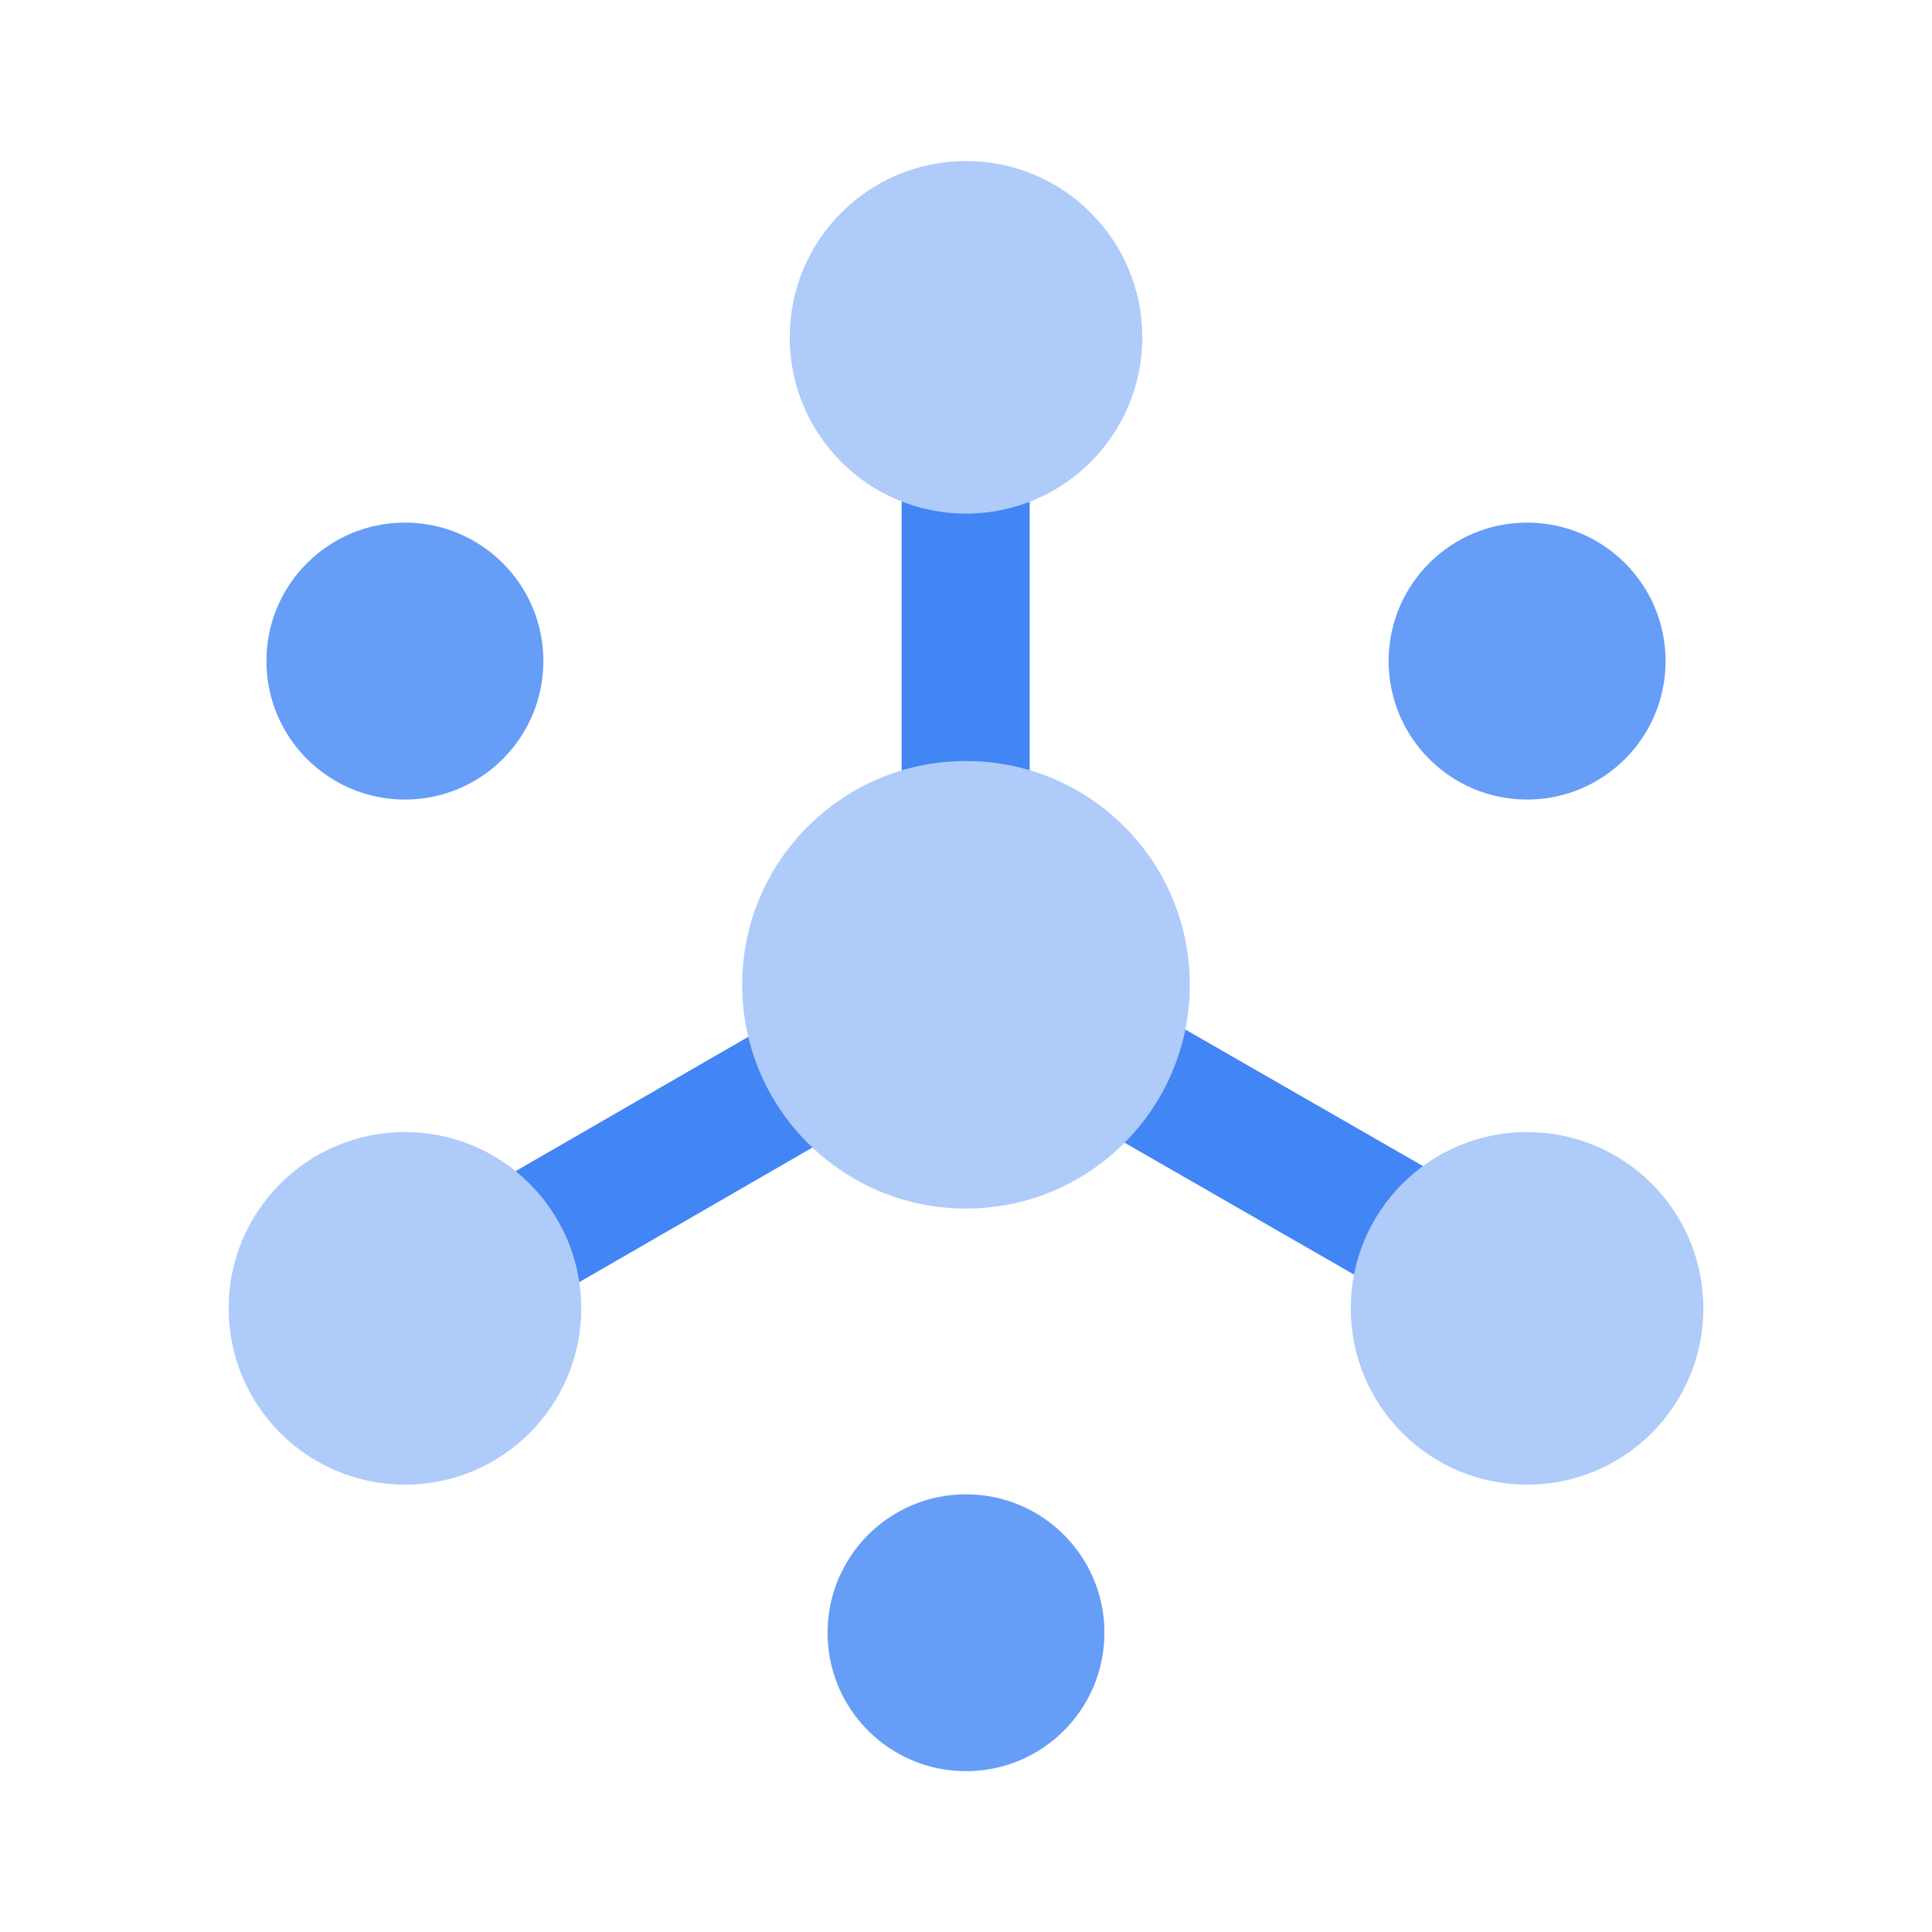
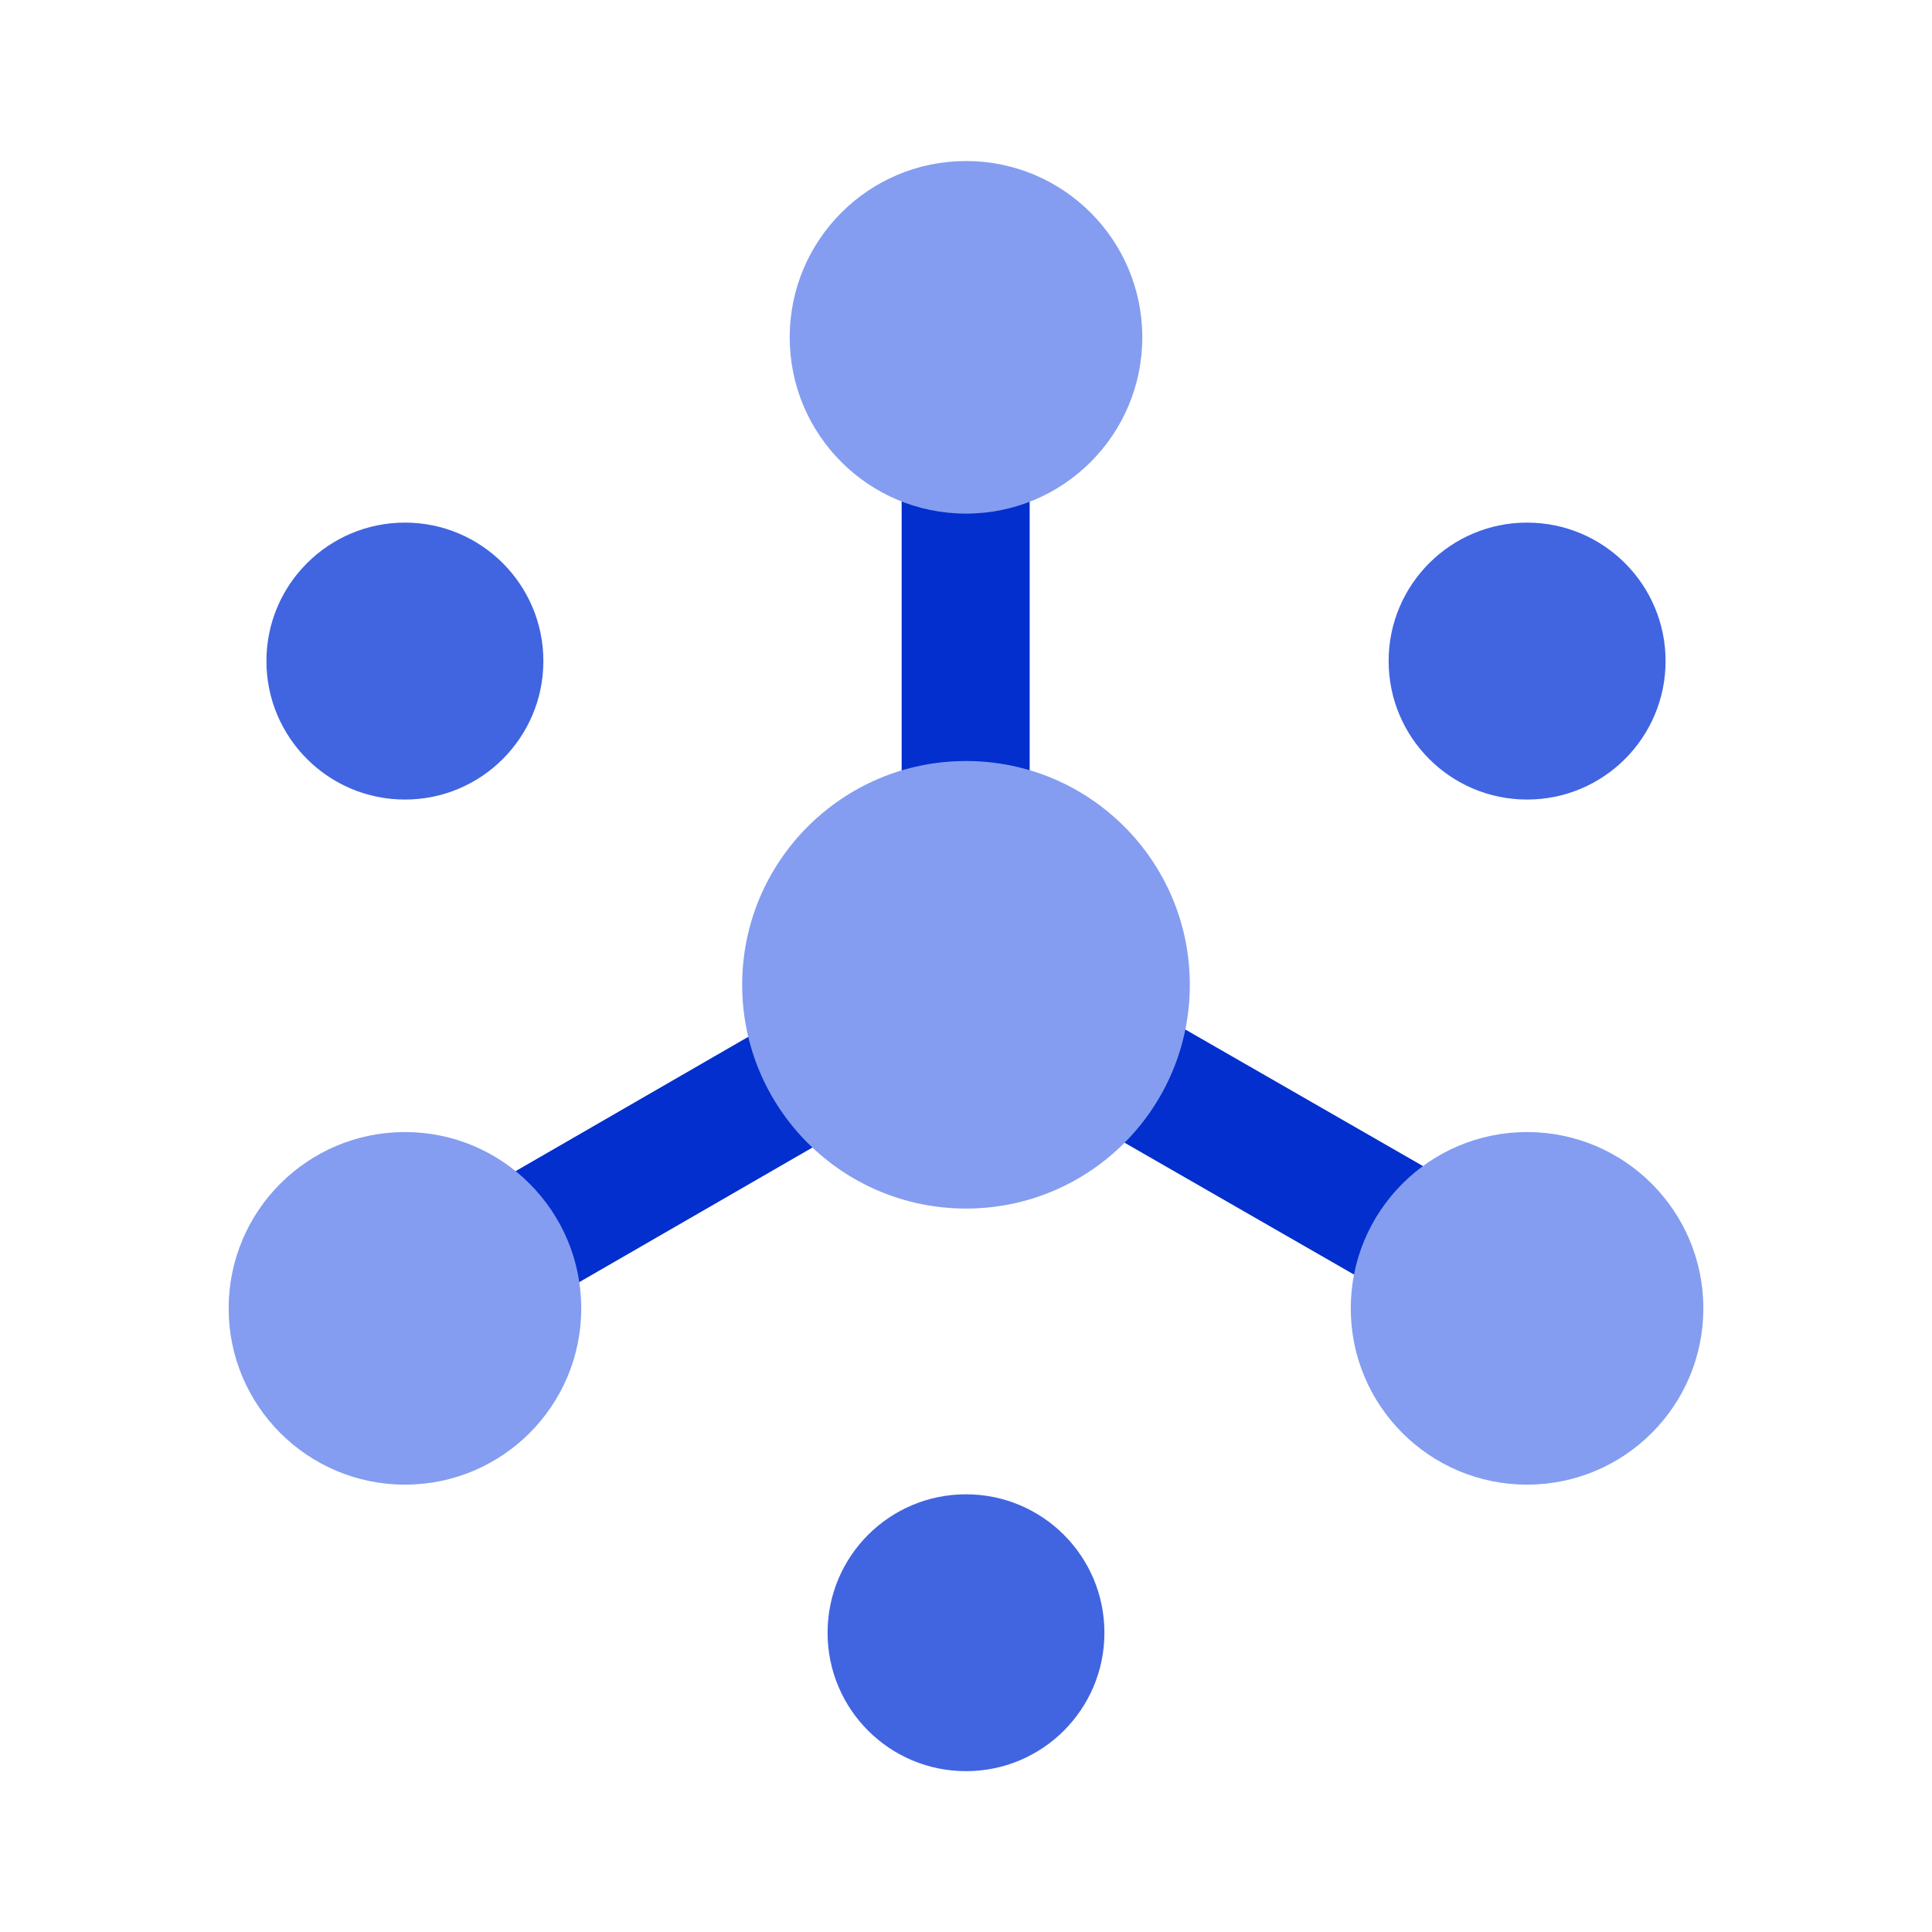
<svg xmlns="http://www.w3.org/2000/svg" width="20" height="20" viewBox="0 0 20 20" fill="none">
-   <path d="M15.808 8.277C16.6 8.277 17.242 7.635 17.242 6.843C17.242 6.052 16.6 5.41 15.808 5.41C15.017 5.41 14.375 6.052 14.375 6.843C14.375 7.635 15.017 8.277 15.808 8.277Z" fill="#669DF6" />
-   <path d="M4.192 8.277C4.983 8.277 5.625 7.635 5.625 6.843C5.625 6.052 4.983 5.41 4.192 5.41C3.4 5.41 2.758 6.052 2.758 6.843C2.758 7.635 3.4 8.277 4.192 8.277Z" fill="#669DF6" />
-   <path d="M10 18.335C10.792 18.335 11.433 17.694 11.433 16.902C11.433 16.11 10.792 15.469 10 15.469C9.208 15.469 8.567 16.11 8.567 16.902C8.567 17.694 9.208 18.335 10 18.335Z" fill="#669DF6" />
-   <path d="M10.368 9.564L9.706 10.717L15.535 14.067L16.197 12.914L10.368 9.564Z" fill="#4285F4" />
-   <path d="M9.664 9.626L3.861 12.976L4.524 14.123L10.326 10.773L9.664 9.626Z" fill="#4285F4" />
-   <path d="M10.659 3.49H9.334V10.19H10.659V3.49Z" fill="#4285F4" />
-   <path d="M10 12.511C11.28 12.511 12.317 11.474 12.317 10.195C12.317 8.915 11.28 7.878 10 7.878C8.721 7.878 7.683 8.915 7.683 10.195C7.683 11.474 8.721 12.511 10 12.511Z" fill="#AECBFA" />
-   <path d="M4.192 15.369C5.2 15.369 6.017 14.552 6.017 13.544C6.017 12.536 5.2 11.719 4.192 11.719C3.184 11.719 2.367 12.536 2.367 13.544C2.367 14.552 3.184 15.369 4.192 15.369Z" fill="#AECBFA" />
-   <path d="M15.808 15.369C16.816 15.369 17.633 14.552 17.633 13.544C17.633 12.536 16.816 11.719 15.808 11.719C14.8 11.719 13.983 12.536 13.983 13.544C13.983 14.552 14.8 15.369 15.808 15.369Z" fill="#AECBFA" />
-   <path d="M10 5.317C11.008 5.317 11.825 4.5 11.825 3.492C11.825 2.484 11.008 1.667 10 1.667C8.992 1.667 8.175 2.484 8.175 3.492C8.175 4.5 8.992 5.317 10 5.317Z" fill="#AECBFA" />
+   <path d="M15.808 8.277C16.6 8.277 17.242 7.635 17.242 6.843C17.242 6.052 16.6 5.41 15.808 5.41C15.017 5.41 14.375 6.052 14.375 6.843C14.375 7.635 15.017 8.277 15.808 8.277Z" fill="#4165E0" />
+   <path d="M4.192 8.277C4.983 8.277 5.625 7.635 5.625 6.843C5.625 6.052 4.983 5.41 4.192 5.41C3.4 5.41 2.758 6.052 2.758 6.843C2.758 7.635 3.4 8.277 4.192 8.277Z" fill="#4165E0" />
+   <path d="M10 18.335C10.792 18.335 11.433 17.694 11.433 16.902C11.433 16.11 10.792 15.469 10 15.469C9.208 15.469 8.567 16.11 8.567 16.902C8.567 17.694 9.208 18.335 10 18.335Z" fill="#4165E0" />
+   <path d="M10.368 9.564L9.706 10.717L15.535 14.067L16.197 12.914L10.368 9.564Z" fill="#022FCD" />
+   <path d="M9.664 9.626L3.861 12.976L4.524 14.123L10.326 10.773L9.664 9.626Z" fill="#022FCD" />
+   <path d="M10.659 3.49H9.334V10.19H10.659V3.49Z" fill="#022FCD" />
+   <path d="M10 12.511C11.28 12.511 12.317 11.474 12.317 10.195C12.317 8.915 11.28 7.878 10 7.878C8.721 7.878 7.683 8.915 7.683 10.195C7.683 11.474 8.721 12.511 10 12.511Z" fill="#849DF0" />
+   <path d="M4.192 15.369C5.2 15.369 6.017 14.552 6.017 13.544C6.017 12.536 5.2 11.719 4.192 11.719C3.184 11.719 2.367 12.536 2.367 13.544C2.367 14.552 3.184 15.369 4.192 15.369Z" fill="#849DF0" />
+   <path d="M15.808 15.369C16.816 15.369 17.633 14.552 17.633 13.544C17.633 12.536 16.816 11.719 15.808 11.719C14.8 11.719 13.983 12.536 13.983 13.544C13.983 14.552 14.8 15.369 15.808 15.369Z" fill="#849DF0" />
+   <path d="M10 5.317C11.008 5.317 11.825 4.5 11.825 3.492C11.825 2.484 11.008 1.667 10 1.667C8.992 1.667 8.175 2.484 8.175 3.492C8.175 4.5 8.992 5.317 10 5.317Z" fill="#849DF0" />
</svg>
